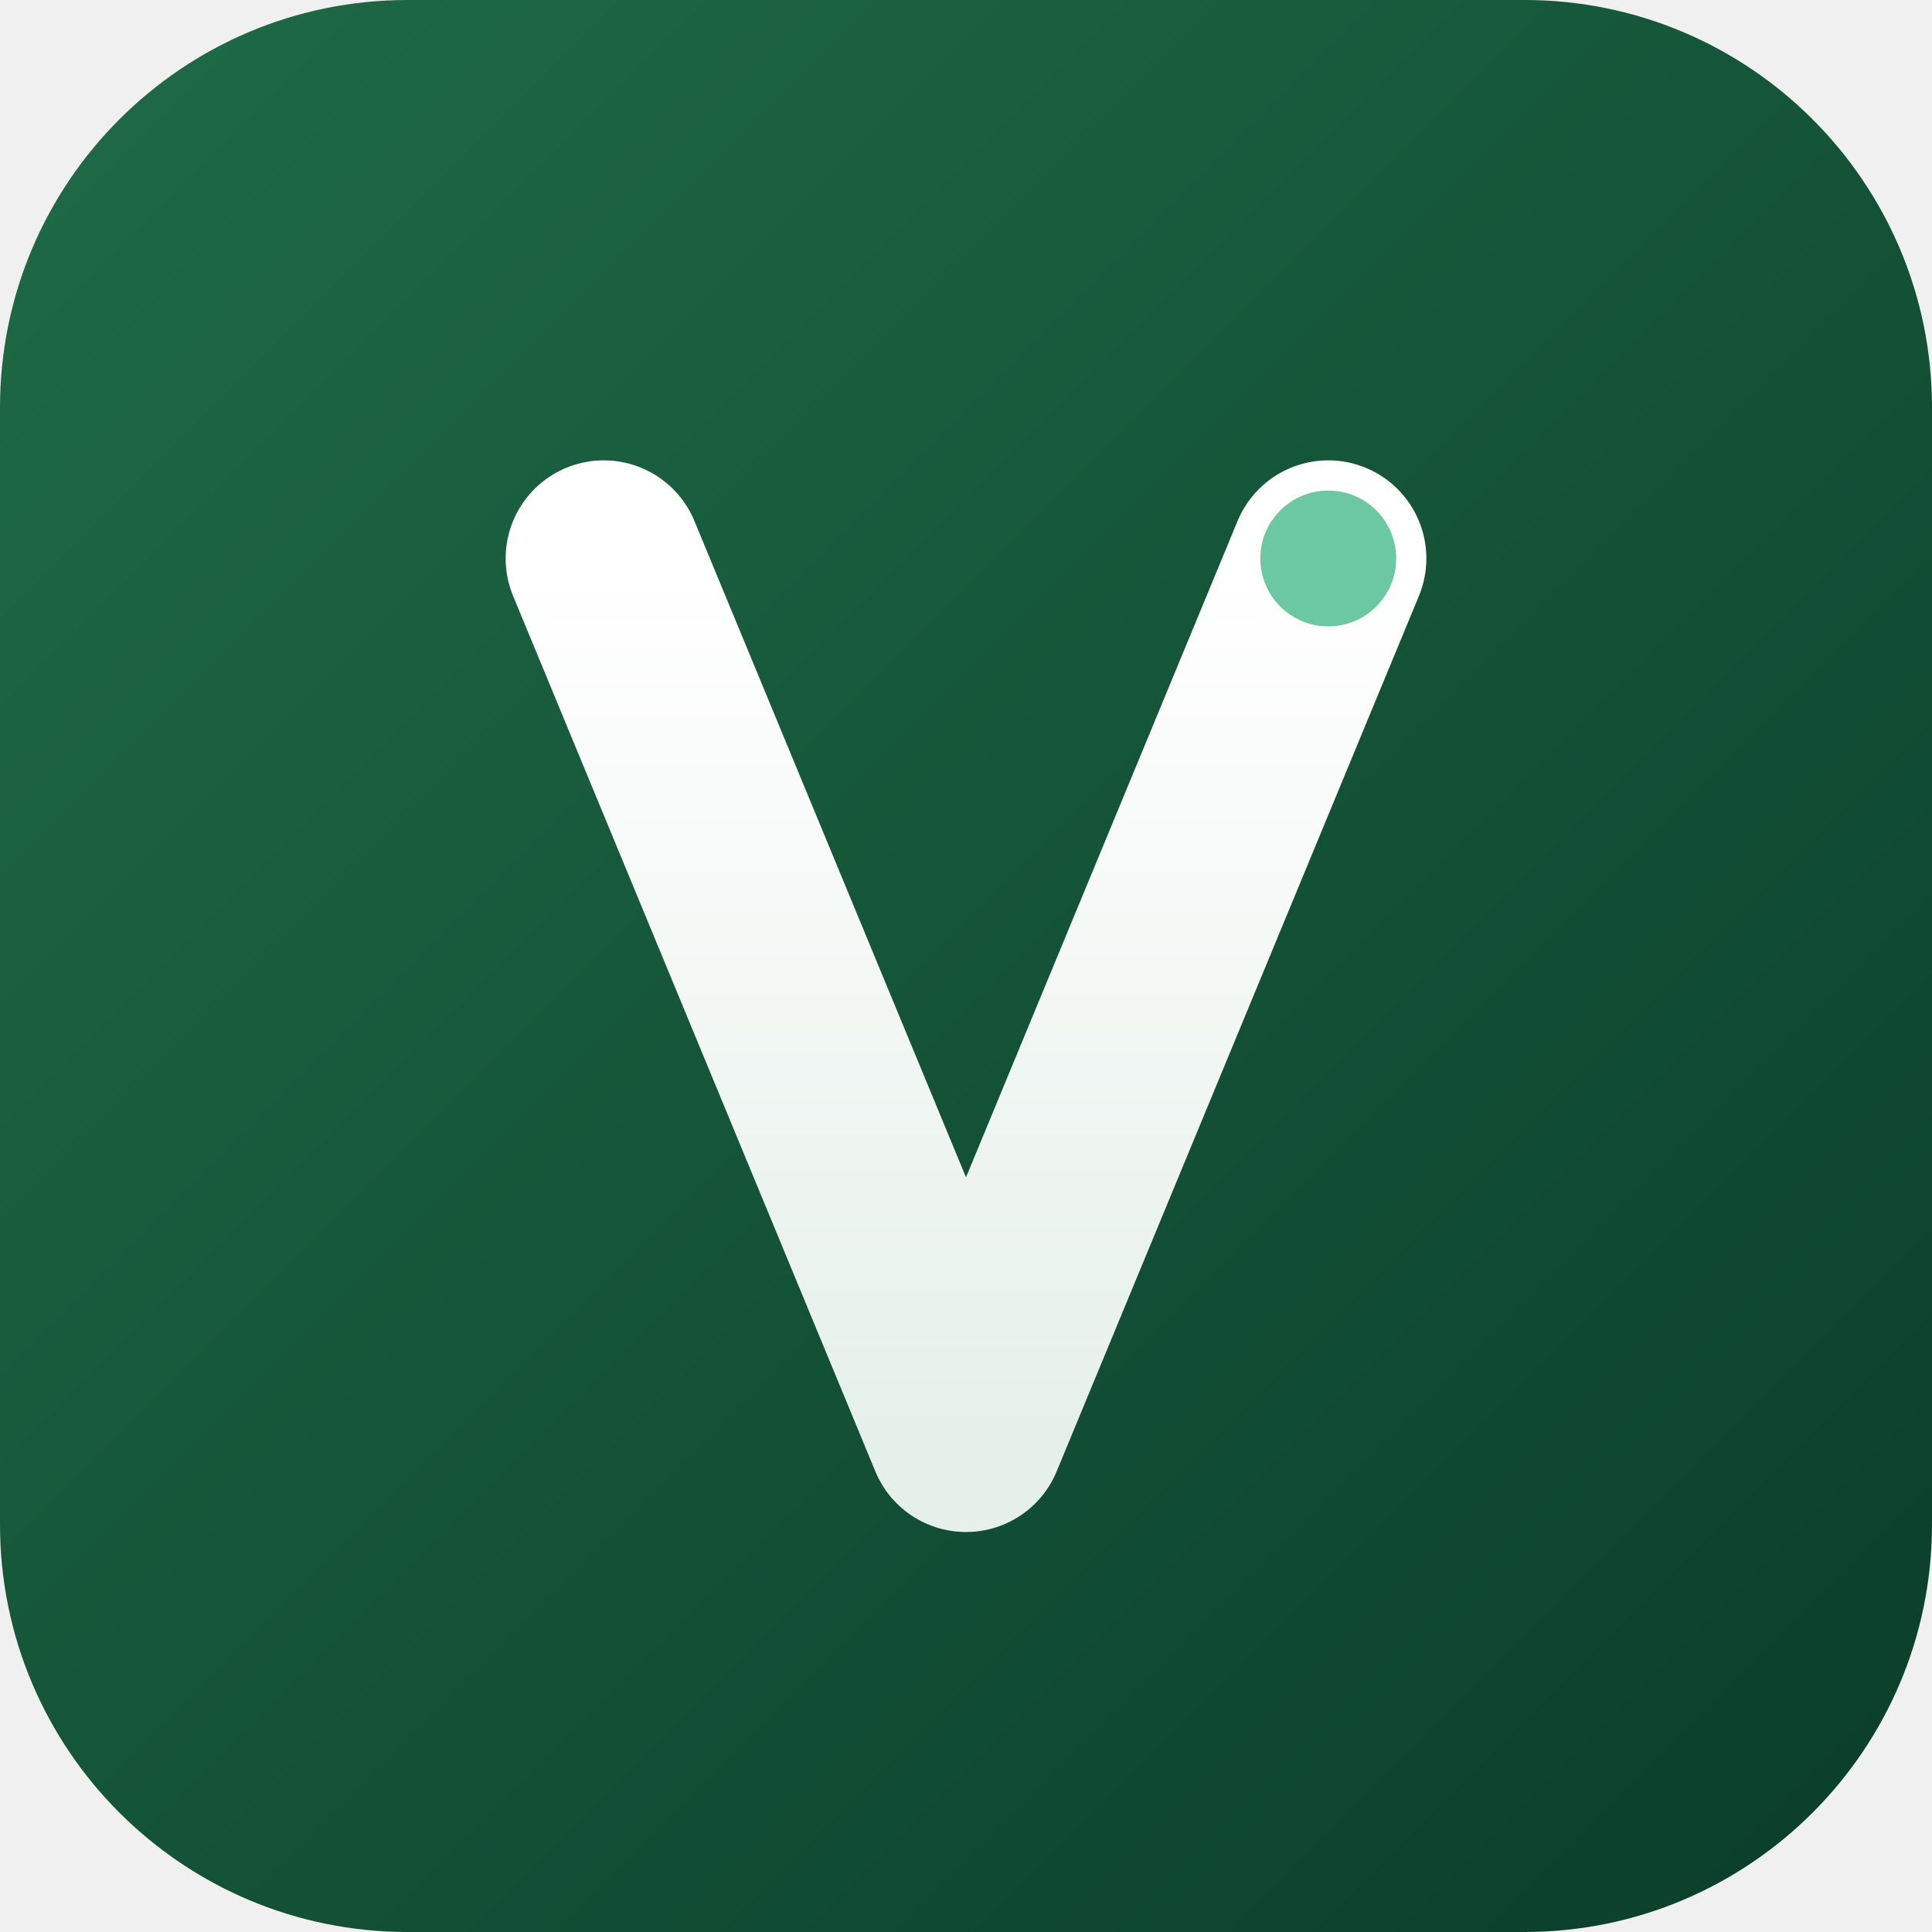
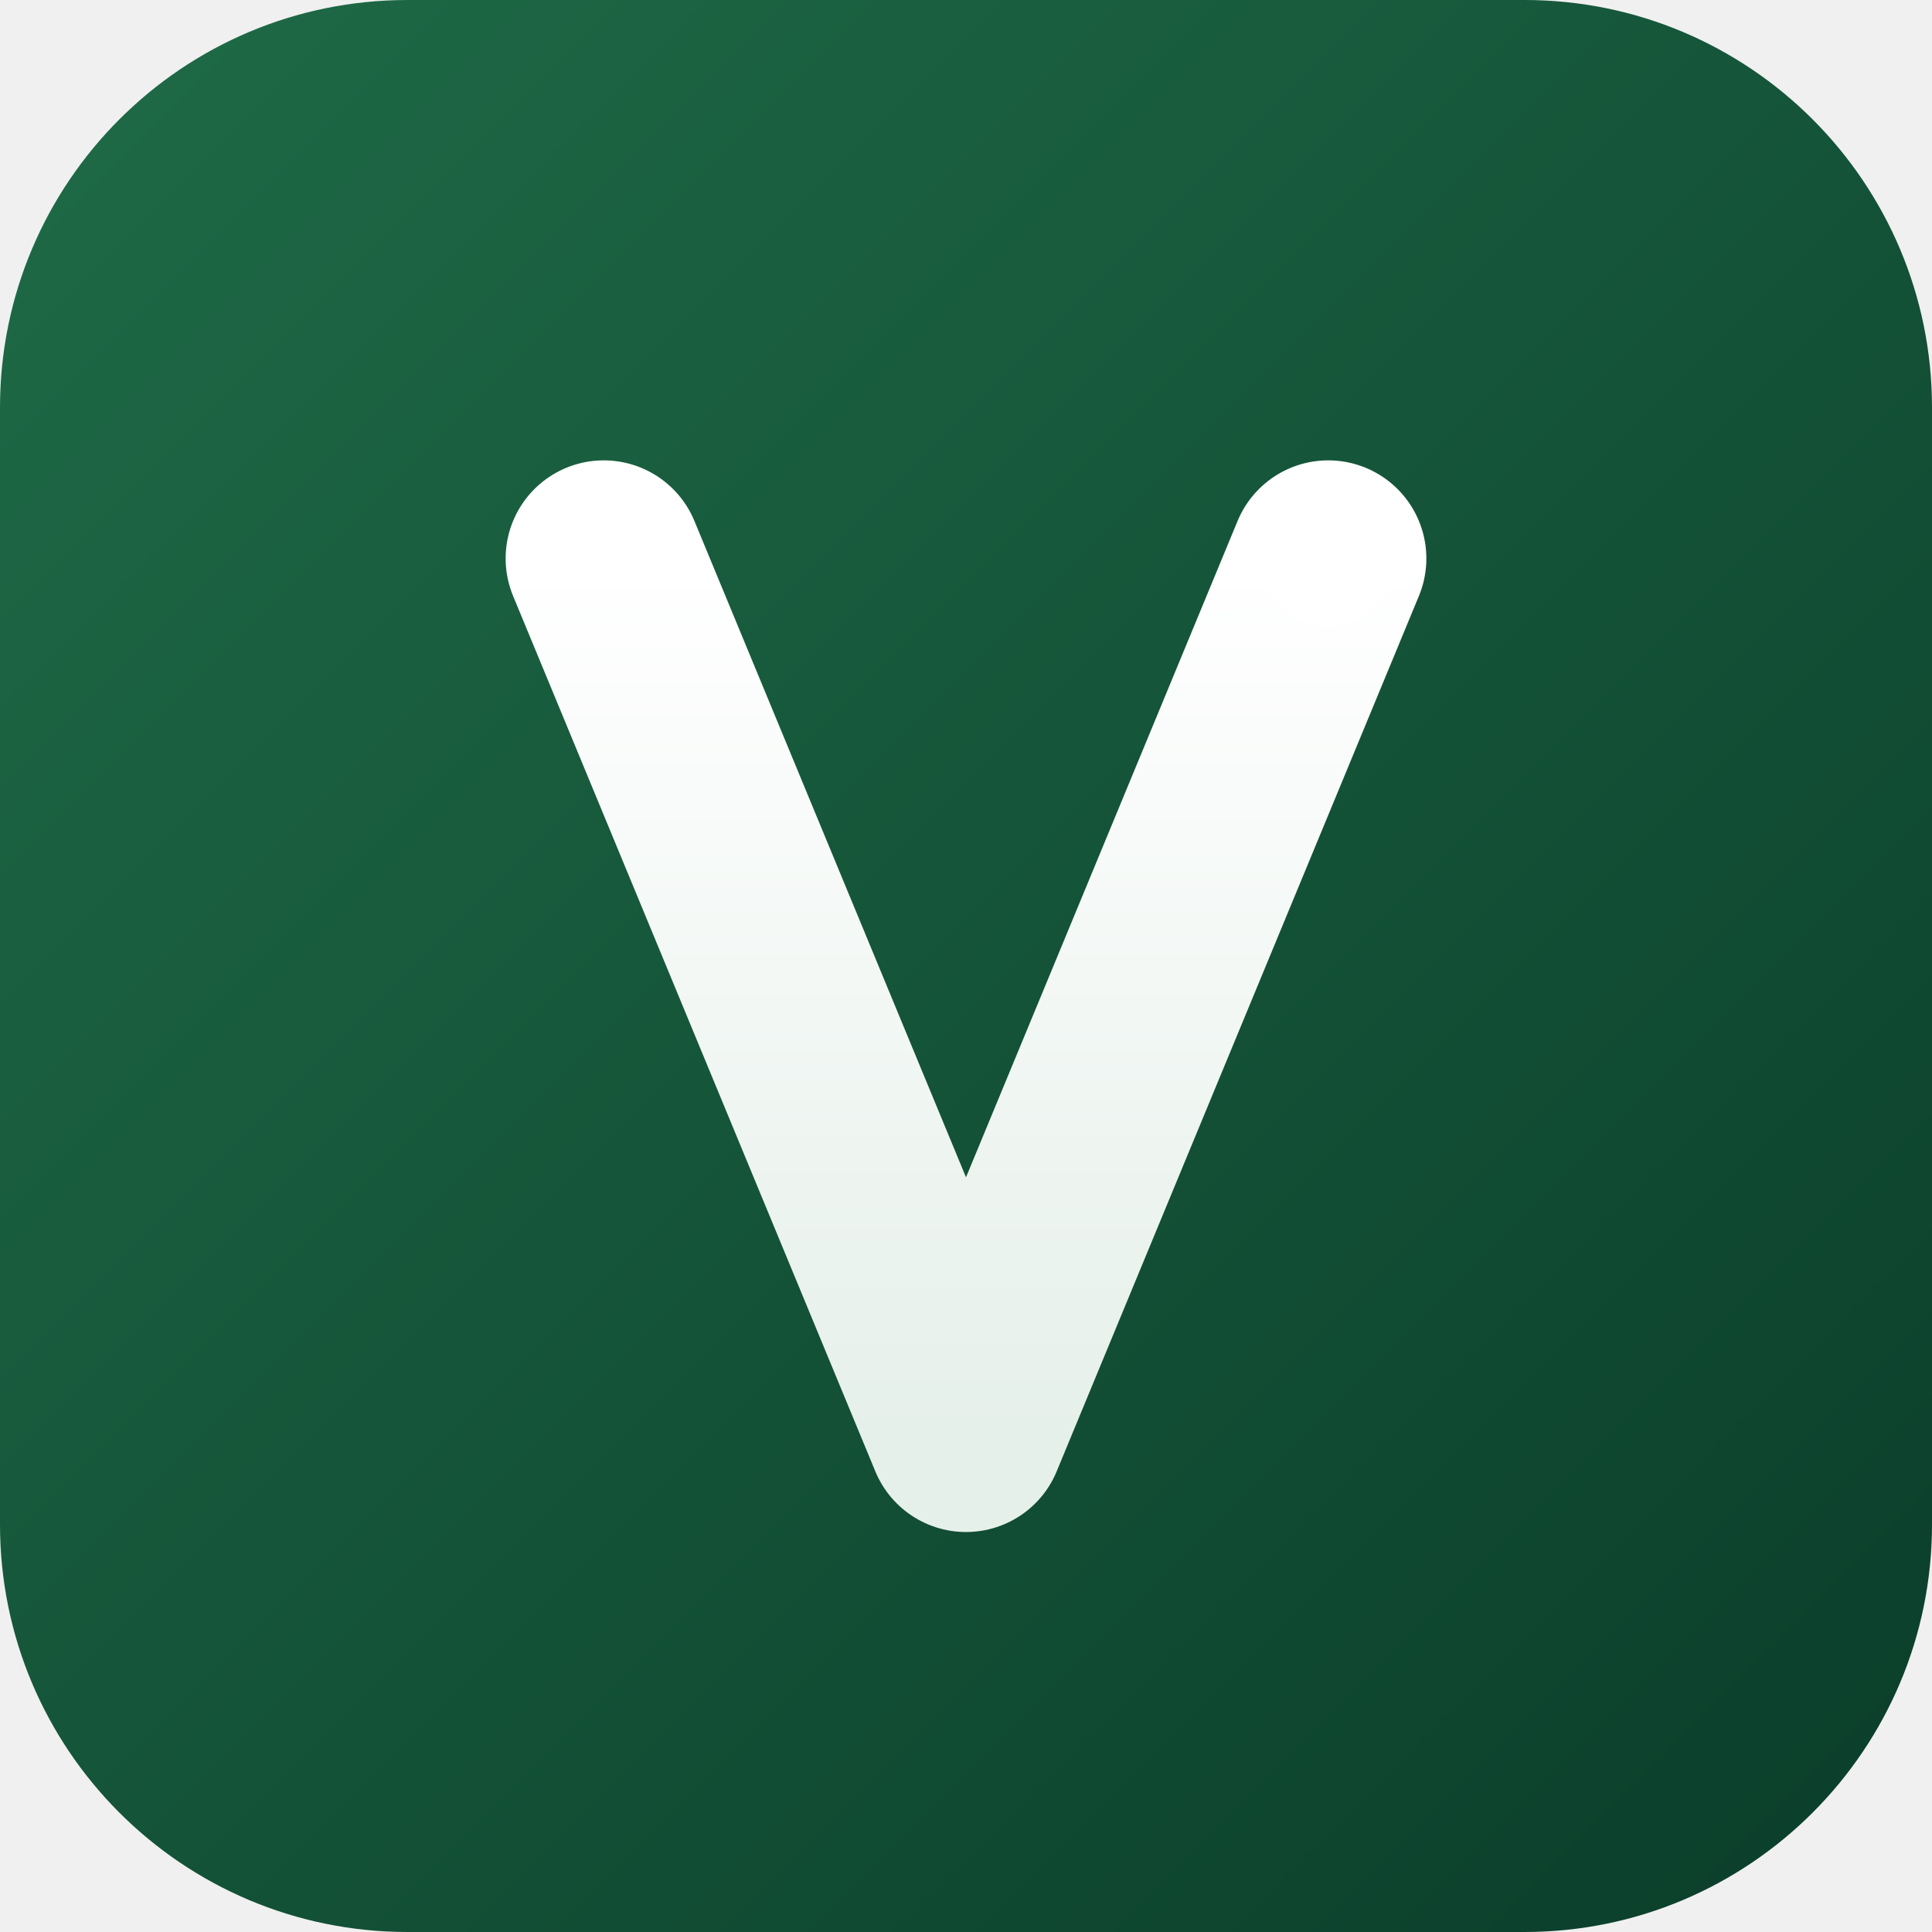
<svg xmlns="http://www.w3.org/2000/svg" viewBox="0 0 512 512" width="512" height="512">
  <defs>
    <linearGradient id="bg" x1="0%" y1="0%" x2="100%" y2="100%">
      <stop offset="0%" stop-color="#1F6B47" />
      <stop offset="100%" stop-color="#0A3D2A" />
    </linearGradient>
    <linearGradient id="vGrad" x1="0%" y1="0%" x2="0%" y2="100%">
      <stop offset="0%" stop-color="#FFFFFF" />
      <stop offset="100%" stop-color="#E6F0EA" />
    </linearGradient>
  </defs>
  <rect width="512" height="512" rx="108" fill="url(#bg)" />
  <path d="M160 148 L256 380 L352 148" fill="none" stroke="url(#vGrad)" stroke-width="52" stroke-linecap="round" stroke-linejoin="round" />
-   <circle cx="352" cy="148" r="18" fill="#5BC298" opacity="0.9" />
+   <circle cx="352" cy="148" r="18" fill="#FFFFFF" opacity="0.95" />
</svg>
